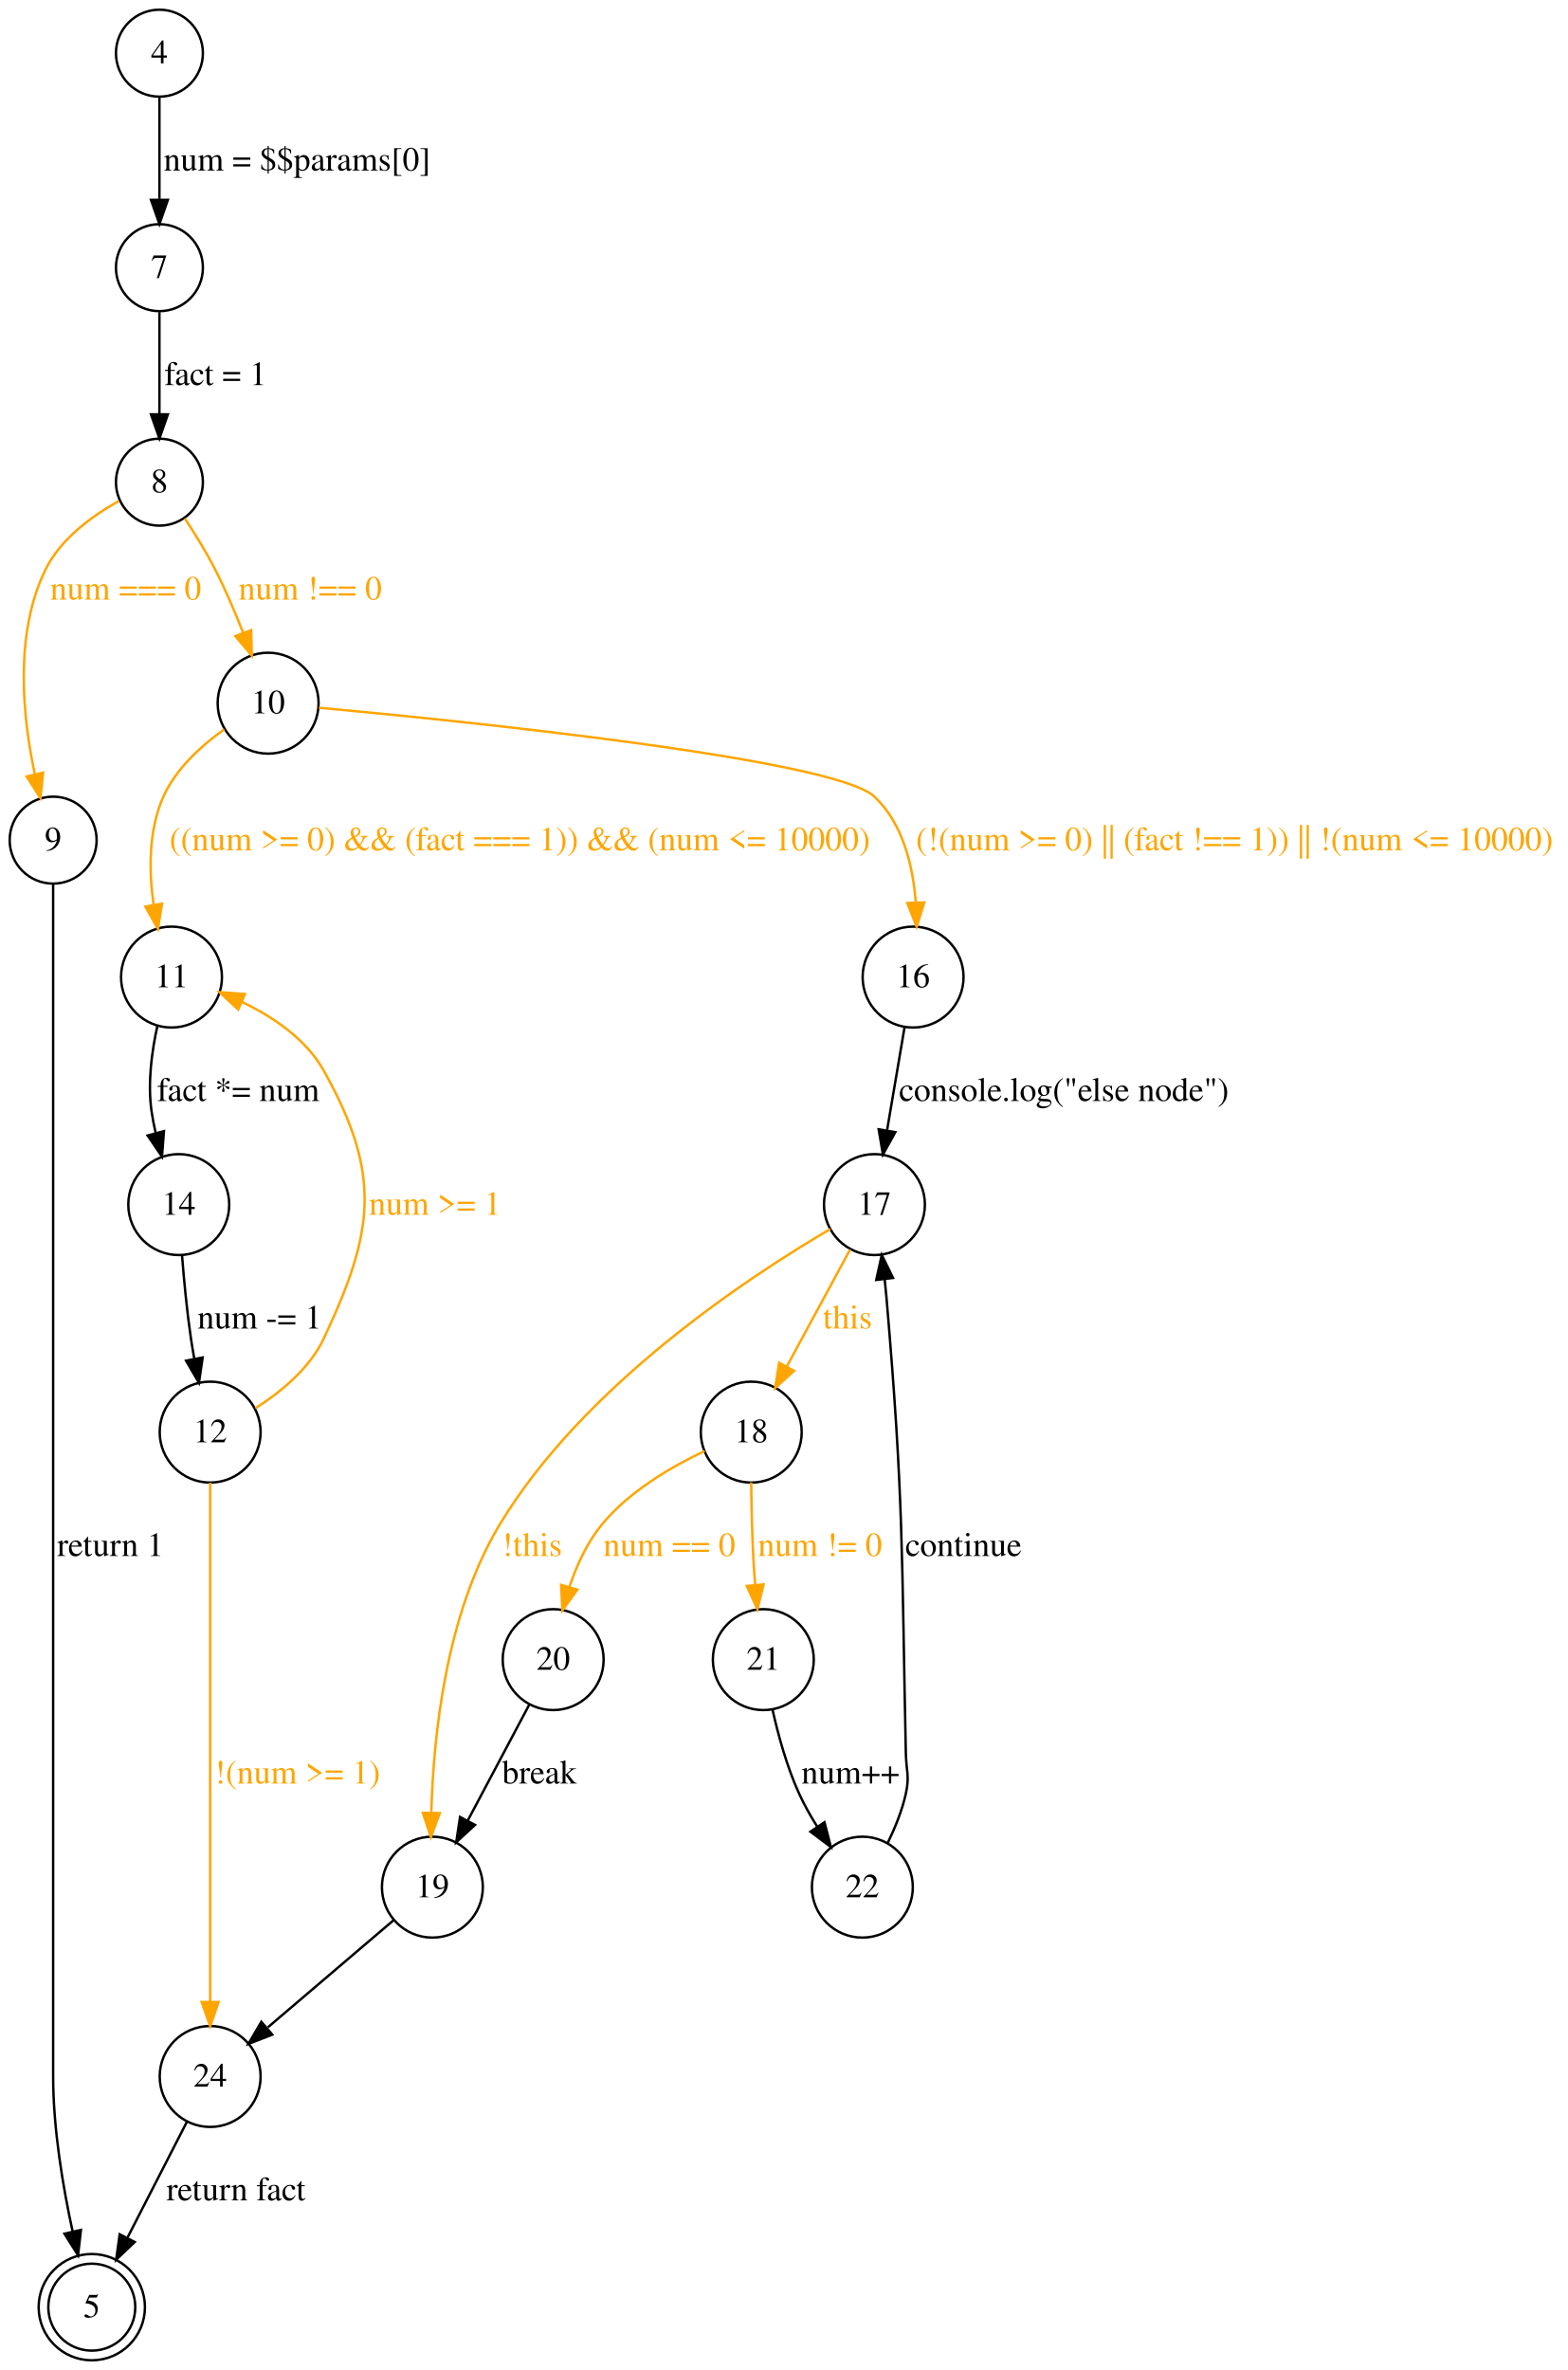
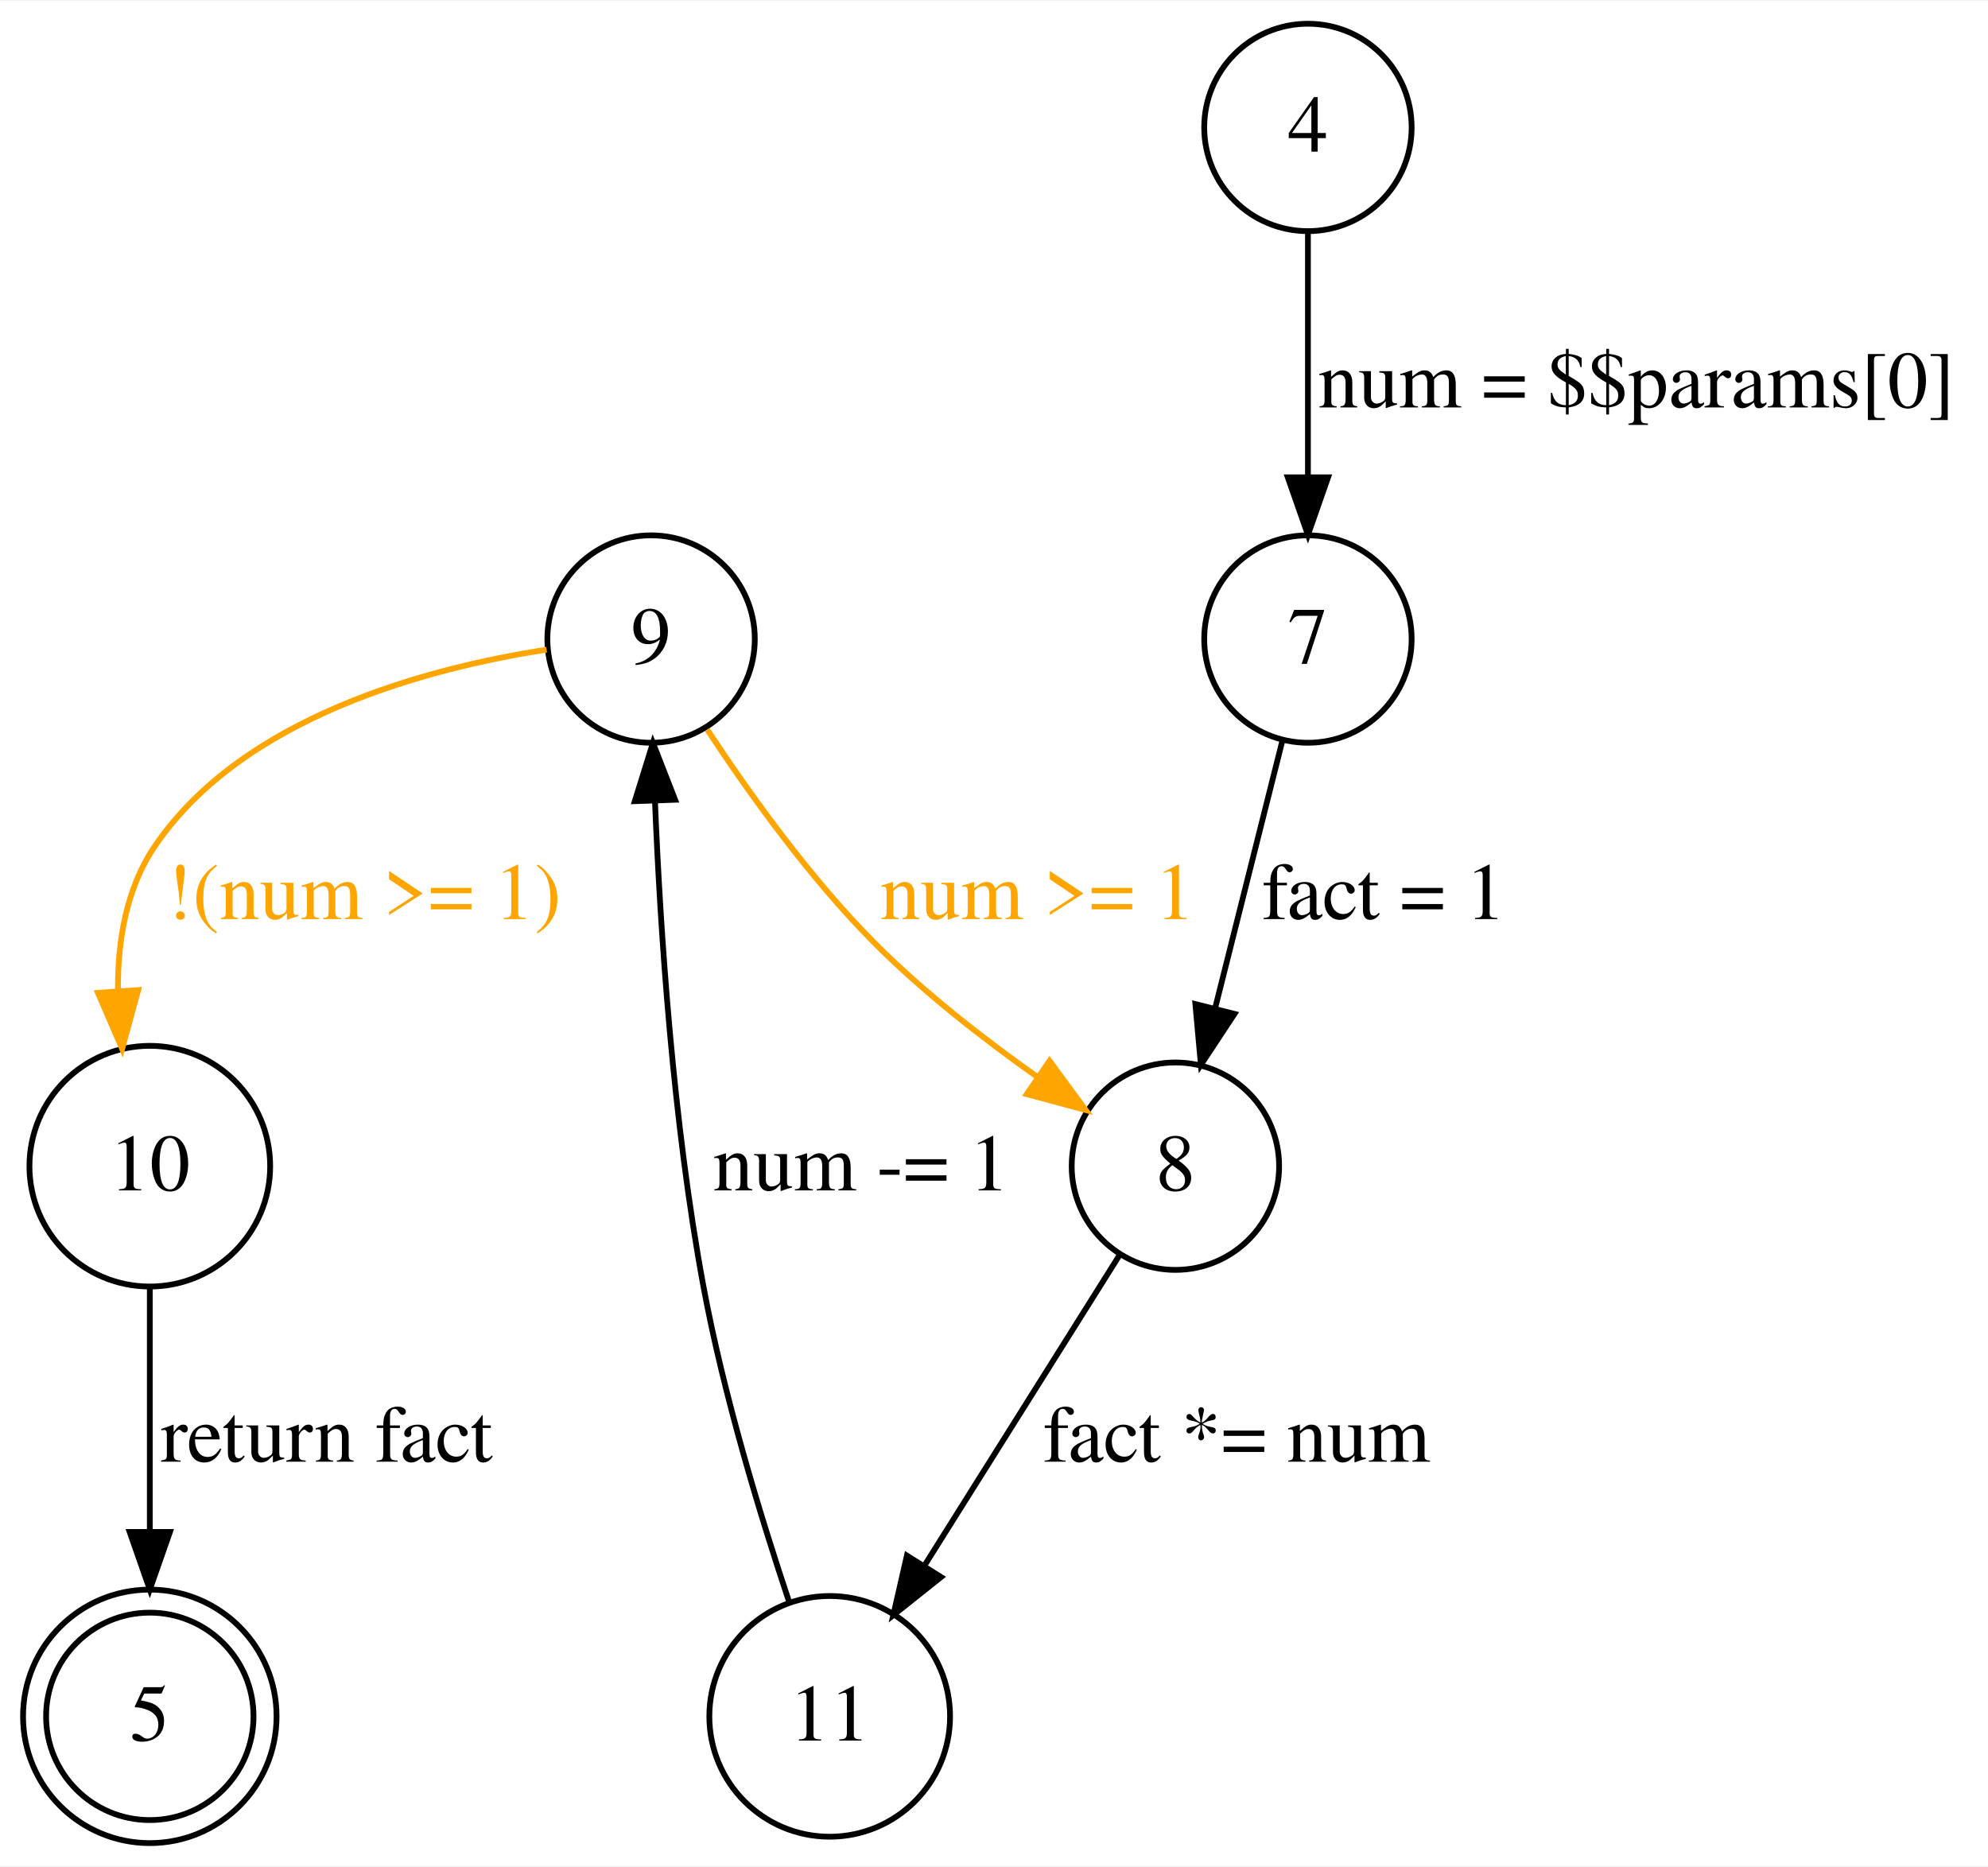
- <svg xmlns="http://www.w3.org/2000/svg" width="649pt" height="981pt" viewBox="0.00 0.00 649.09 981.11">
-   <g id="graph0" class="graph" transform="scale(1 1) rotate(0) translate(4 977.1083)">
-     <polygon fill="#ffffff" stroke="transparent" points="-4,4 -4,-977.108 645.09,-977.108 645.09,4 -4,4" />
+ <svg xmlns="http://www.w3.org/2000/svg" width="345pt" height="324pt" viewBox="0.00 0.00 345.03 323.79">
+   <g id="graph0" class="graph" transform="scale(1 1) rotate(0) translate(4 319.7869)">
+     <polygon fill="#ffffff" stroke="transparent" points="-4,4 -4,-319.787 341.031,-319.787 341.031,4 -4,4" />
    <g id="node1" class="node">
-       <ellipse fill="none" stroke="#000000" cx="34" cy="-22" rx="18" ry="18" />
-       <ellipse fill="none" stroke="#000000" cx="34" cy="-22" rx="22" ry="22" />
-       <text text-anchor="middle" x="34" y="-17.8" font-family="Times,serif" font-size="14.00" fill="#000000">5</text>
+       <ellipse fill="none" stroke="#000000" cx="22" cy="-22" rx="18" ry="18" />
+       <ellipse fill="none" stroke="#000000" cx="22" cy="-22" rx="22" ry="22" />
+       <text text-anchor="middle" x="22" y="-17.8" font-family="Times,serif" font-size="14.00" fill="#000000">5</text>
    </g>
    <g id="node2" class="node">
-       <ellipse fill="none" stroke="#000000" cx="62" cy="-955.108" rx="18" ry="18" />
-       <text text-anchor="middle" x="62" y="-950.908" font-family="Times,serif" font-size="14.00" fill="#000000">4</text>
+       <ellipse fill="none" stroke="#000000" cx="223" cy="-297.787" rx="18" ry="18" />
+       <text text-anchor="middle" x="223" y="-293.587" font-family="Times,serif" font-size="14.00" fill="#000000">4</text>
    </g>
    <g id="node3" class="node">
-       <ellipse fill="none" stroke="#000000" cx="62" cy="-866.308" rx="18" ry="18" />
-       <text text-anchor="middle" x="62" y="-862.108" font-family="Times,serif" font-size="14.00" fill="#000000">7</text>
+       <ellipse fill="none" stroke="#000000" cx="223" cy="-208.987" rx="18" ry="18" />
+       <text text-anchor="middle" x="223" y="-204.787" font-family="Times,serif" font-size="14.00" fill="#000000">7</text>
    </g>
    <g id="edge1" class="edge">
-       <path fill="none" stroke="#000000" d="M62,-936.709C62,-924.603 62,-908.516 62,-894.776" />
-       <polygon fill="#000000" stroke="#000000" points="65.5,-894.38 62,-884.38 58.5,-894.38 65.5,-894.38" />
-       <text text-anchor="middle" x="119.016" y="-906.508" font-family="Times,serif" font-size="14.00" fill="#000000"> num = $$params[0]</text>
+       <path fill="none" stroke="#000000" d="M223,-279.387C223,-267.282 223,-251.195 223,-237.454" />
+       <polygon fill="#000000" stroke="#000000" points="226.5,-237.059 223,-227.059 219.5,-237.059 226.5,-237.059" />
+       <text text-anchor="middle" x="280.016" y="-249.187" font-family="Times,serif" font-size="14.00" fill="#000000"> num = $$params[0]</text>
    </g>
    <g id="node4" class="node">
-       <ellipse fill="none" stroke="#000000" cx="62" cy="-777.508" rx="18" ry="18" />
-       <text text-anchor="middle" x="62" y="-773.308" font-family="Times,serif" font-size="14.00" fill="#000000">8</text>
+       <ellipse fill="none" stroke="#000000" cx="200" cy="-117.493" rx="18" ry="18" />
+       <text text-anchor="middle" x="200" y="-113.293" font-family="Times,serif" font-size="14.00" fill="#000000">8</text>
    </g>
    <g id="edge2" class="edge">
-       <path fill="none" stroke="#000000" d="M62,-847.909C62,-835.803 62,-819.716 62,-805.976" />
-       <polygon fill="#000000" stroke="#000000" points="65.5,-805.58 62,-795.58 58.5,-805.58 65.5,-805.58" />
-       <text text-anchor="middle" x="85.188" y="-817.708" font-family="Times,serif" font-size="14.00" fill="#000000"> fact = 1</text>
+       <path fill="none" stroke="#000000" d="M218.565,-191.346C215.256,-178.182 210.673,-159.95 206.888,-144.894" />
+       <polygon fill="#000000" stroke="#000000" points="210.254,-143.925 204.421,-135.08 203.465,-145.632 210.254,-143.925" />
+       <text text-anchor="middle" x="236.188" y="-160.387" font-family="Times,serif" font-size="14.00" fill="#000000"> fact = 1</text>
    </g>
    <g id="node5" class="node">
-       <ellipse fill="none" stroke="#000000" cx="18" cy="-629.321" rx="18" ry="18" />
-       <text text-anchor="middle" x="18" y="-625.121" font-family="Times,serif" font-size="14.00" fill="#000000">9</text>
-     </g>
-     <g id="edge12" class="edge">
-       <path fill="none" stroke="#ffa500" d="M45.225,-769.727C34.404,-763.704 21.216,-754.237 14.926,-741.508 1.767,-714.88 5.37,-680.184 10.438,-656.471" />
-       <polygon fill="#ffa500" stroke="#ffa500" points="13.847,-657.264 12.735,-646.727 7.034,-655.658 13.847,-657.264" />
-       <text text-anchor="middle" x="48.037" y="-728.908" font-family="Times,serif" font-size="14.00" fill="#ffa500"> num === 0</text>
-     </g>
-     <g id="node16" class="node">
-       <ellipse fill="none" stroke="#000000" cx="107" cy="-686.015" rx="20.889" ry="20.889" />
-       <text text-anchor="middle" x="107" y="-681.815" font-family="Times,serif" font-size="14.00" fill="#000000">10</text>
-     </g>
-     <g id="edge13" class="edge">
-       <path fill="none" stroke="#ffa500" d="M72.515,-762.474C76.688,-756.16 81.351,-748.639 85,-741.508 89.288,-733.129 93.302,-723.711 96.697,-715.046" />
-       <polygon fill="#ffa500" stroke="#ffa500" points="99.977,-716.269 100.249,-705.677 93.431,-713.787 99.977,-716.269" />
-       <text text-anchor="middle" x="124.42" y="-728.908" font-family="Times,serif" font-size="14.00" fill="#ffa500"> num !== 0</text>
+       <ellipse fill="none" stroke="#000000" cx="140" cy="-22" rx="20.889" ry="20.889" />
+       <text text-anchor="middle" x="140" y="-17.8" font-family="Times,serif" font-size="14.00" fill="#000000">11</text>
    </g>
    <g id="edge3" class="edge">
-       <path fill="none" stroke="#000000" d="M18,-610.948C18,-590.205 18,-555.445 18,-525.534 18,-525.534 18,-525.534 18,-117.493 18,-95.894 22.031,-71.918 26.047,-53.395" />
-       <polygon fill="#000000" stroke="#000000" points="29.504,-53.974 28.314,-43.446 22.679,-52.418 29.504,-53.974" />
-       <text text-anchor="middle" x="41.713" y="-332.961" font-family="Times,serif" font-size="14.00" fill="#000000"> return 1</text>
+       <path fill="none" stroke="#000000" d="M190.36,-102.151C181.22,-87.604 167.307,-65.46 156.419,-48.131" />
+       <polygon fill="#000000" stroke="#000000" points="159.326,-46.179 151.042,-39.574 153.399,-49.904 159.326,-46.179" />
+       <text text-anchor="middle" x="210.633" y="-66.2" font-family="Times,serif" font-size="14.00" fill="#000000"> fact *= num</text>
+     </g>
+     <g id="node7" class="node">
+       <ellipse fill="none" stroke="#000000" cx="109" cy="-208.987" rx="18" ry="18" />
+       <text text-anchor="middle" x="109" y="-204.787" font-family="Times,serif" font-size="14.00" fill="#000000">9</text>
+     </g>
+     <g id="edge5" class="edge">
+       <path fill="none" stroke="#000000" d="M133.005,-41.733C128.01,-56.661 121.575,-77.77 118.054,-96.8 112.806,-125.164 110.6,-158.12 109.672,-180.941" />
+       <polygon fill="#000000" stroke="#000000" points="106.174,-180.846 109.321,-190.963 113.169,-181.091 106.174,-180.846" />
+       <text text-anchor="middle" x="145.473" y="-113.293" font-family="Times,serif" font-size="14.00" fill="#000000"> num -= 1</text>
    </g>
    <g id="node6" class="node">
-       <ellipse fill="none" stroke="#000000" cx="67" cy="-572.628" rx="20.889" ry="20.889" />
-       <text text-anchor="middle" x="67" y="-568.428" font-family="Times,serif" font-size="14.00" fill="#000000">11</text>
-     </g>
-     <g id="node7" class="node">
-       <ellipse fill="none" stroke="#000000" cx="70" cy="-478.441" rx="20.889" ry="20.889" />
-       <text text-anchor="middle" x="70" y="-474.241" font-family="Times,serif" font-size="14.00" fill="#000000">14</text>
+       <ellipse fill="none" stroke="#000000" cx="22" cy="-117.493" rx="20.889" ry="20.889" />
+       <text text-anchor="middle" x="22" y="-113.293" font-family="Times,serif" font-size="14.00" fill="#000000">10</text>
    </g>
    <g id="edge4" class="edge">
-       <path fill="none" stroke="#000000" d="M61.198,-552.602C58.855,-542.054 57.057,-528.899 58.734,-517.135 59.151,-514.212 59.736,-511.203 60.423,-508.213" />
-       <polygon fill="#000000" stroke="#000000" points="63.876,-508.849 63.054,-498.287 57.109,-507.057 63.876,-508.849" />
-       <text text-anchor="middle" x="94.633" y="-521.335" font-family="Times,serif" font-size="14.00" fill="#000000"> fact *= num</text>
-     </g>
-     <g id="node8" class="node">
-       <ellipse fill="none" stroke="#000000" cx="83" cy="-384.254" rx="20.889" ry="20.889" />
-       <text text-anchor="middle" x="83" y="-380.054" font-family="Times,serif" font-size="14.00" fill="#000000">12</text>
-     </g>
-     <g id="edge5" class="edge">
-       <path fill="none" stroke="#000000" d="M71.347,-457.558C72.161,-447.128 73.372,-434.336 75.054,-422.948 75.454,-420.242 75.922,-417.441 76.427,-414.639" />
-       <polygon fill="#000000" stroke="#000000" points="79.894,-415.145 78.365,-404.661 73.023,-413.81 79.894,-415.145" />
-       <text text-anchor="middle" x="103.473" y="-427.148" font-family="Times,serif" font-size="14.00" fill="#000000"> num -= 1</text>
-     </g>
-     <g id="edge16" class="edge">
-       <path fill="none" stroke="#ffa500" d="M101.687,-394.118C112.107,-400.738 124.135,-410.522 130,-422.948 151.056,-467.555 154.081,-490.884 130,-533.934 122.71,-546.968 109.034,-556.146 96.282,-562.282" />
-       <polygon fill="#ffa500" stroke="#ffa500" points="94.605,-559.195 86.832,-566.394 97.398,-565.613 94.605,-559.195" />
-       <text text-anchor="middle" x="176.09" y="-474.241" font-family="Times,serif" font-size="14.00" fill="#ffa500"> num &gt;= 1</text>
-     </g>
-     <g id="node12" class="node">
-       <ellipse fill="none" stroke="#000000" cx="83" cy="-117.493" rx="20.889" ry="20.889" />
-       <text text-anchor="middle" x="83" y="-113.293" font-family="Times,serif" font-size="14.00" fill="#000000">24</text>
-     </g>
-     <g id="edge17" class="edge">
-       <path fill="none" stroke="#ffa500" d="M83,-363.322C83,-316.572 83,-203.472 83,-148.509" />
-       <polygon fill="#ffa500" stroke="#ffa500" points="86.5,-148.328 83,-138.328 79.5,-148.328 86.5,-148.328" />
-       <text text-anchor="middle" x="119.081" y="-238.774" font-family="Times,serif" font-size="14.00" fill="#ffa500"> !(num &gt;= 1)</text>
-     </g>
-     <g id="node9" class="node">
-       <ellipse fill="none" stroke="#000000" cx="374" cy="-572.628" rx="20.889" ry="20.889" />
-       <text text-anchor="middle" x="374" y="-568.428" font-family="Times,serif" font-size="14.00" fill="#000000">16</text>
-     </g>
-     <g id="node10" class="node">
-       <ellipse fill="none" stroke="#000000" cx="358" cy="-478.441" rx="20.889" ry="20.889" />
-       <text text-anchor="middle" x="358" y="-474.241" font-family="Times,serif" font-size="14.00" fill="#000000">17</text>
+       <path fill="none" stroke="#000000" d="M22,-96.773C22,-84.359 22,-68.31 22,-54.265" />
+       <polygon fill="#000000" stroke="#000000" points="25.5,-54.009 22,-44.009 18.5,-54.009 25.5,-54.009" />
+       <text text-anchor="middle" x="52.703" y="-66.2" font-family="Times,serif" font-size="14.00" fill="#000000"> return fact</text>
    </g>
    <g id="edge6" class="edge">
-       <path fill="none" stroke="#000000" d="M370.528,-552.191C368.404,-539.688 365.645,-523.447 363.257,-509.39" />
-       <polygon fill="#000000" stroke="#000000" points="366.646,-508.436 361.52,-499.164 359.745,-509.609 366.646,-508.436" />
-       <text text-anchor="middle" x="436.438" y="-521.335" font-family="Times,serif" font-size="14.00" fill="#000000"> console.log("else node")</text>
-     </g>
-     <g id="node11" class="node">
-       <ellipse fill="none" stroke="#000000" cx="175" cy="-195.88" rx="20.889" ry="20.889" />
-       <text text-anchor="middle" x="175" y="-191.68" font-family="Times,serif" font-size="14.00" fill="#000000">19</text>
-     </g>
-     <g id="edge19" class="edge">
-       <path fill="none" stroke="#ffa500" d="M339.769,-468.342C306.792,-449.07 237.433,-403.733 202.614,-345.561 180.606,-308.792 175.399,-258.543 174.54,-226.647" />
-       <polygon fill="#ffa500" stroke="#ffa500" points="178.038,-226.529 174.397,-216.579 171.039,-226.628 178.038,-226.529" />
-       <text text-anchor="middle" x="216.193" y="-332.961" font-family="Times,serif" font-size="14.00" fill="#ffa500"> !this</text>
-     </g>
-     <g id="node17" class="node">
-       <ellipse fill="none" stroke="#000000" cx="307" cy="-384.254" rx="20.889" ry="20.889" />
-       <text text-anchor="middle" x="307" y="-380.054" font-family="Times,serif" font-size="14.00" fill="#000000">18</text>
-     </g>
-     <g id="edge18" class="edge">
-       <path fill="none" stroke="#ffa500" d="M347.924,-459.833C340.472,-446.07 330.204,-427.108 321.818,-411.62" />
-       <polygon fill="#ffa500" stroke="#ffa500" points="324.721,-409.63 316.882,-402.503 318.565,-412.964 324.721,-409.63" />
-       <text text-anchor="middle" x="346.863" y="-427.148" font-family="Times,serif" font-size="14.00" fill="#ffa500"> this</text>
+       <path fill="none" stroke="#ffa500" d="M118.765,-193.24C126.024,-182.206 136.58,-167.473 147.82,-156.187 156.264,-147.709 166.671,-139.612 175.963,-133.037" />
+       <polygon fill="#ffa500" stroke="#ffa500" points="178.159,-135.775 184.431,-127.237 174.203,-130 178.159,-135.775" />
+       <text text-anchor="middle" x="176.09" y="-160.387" font-family="Times,serif" font-size="14.00" fill="#ffa500"> num &gt;= 1</text>
    </g>
    <g id="edge7" class="edge">
-       <path fill="none" stroke="#000000" d="M158.975,-182.226C144.595,-169.975 123.294,-151.826 106.903,-137.859" />
-       <polygon fill="#000000" stroke="#000000" points="108.723,-134.812 98.841,-130.991 104.183,-140.141 108.723,-134.812" />
-     </g>
-     <g id="edge11" class="edge">
-       <path fill="none" stroke="#000000" d="M73.552,-99.081C66.551,-85.437 56.872,-66.575 48.842,-50.925" />
-       <polygon fill="#000000" stroke="#000000" points="51.773,-48.97 44.093,-41.67 45.545,-52.166 51.773,-48.97" />
-       <text text-anchor="middle" x="93.703" y="-66.2" font-family="Times,serif" font-size="14.00" fill="#000000"> return fact</text>
-     </g>
-     <g id="node13" class="node">
-       <ellipse fill="none" stroke="#000000" cx="225" cy="-290.067" rx="20.889" ry="20.889" />
-       <text text-anchor="middle" x="225" y="-285.867" font-family="Times,serif" font-size="14.00" fill="#000000">20</text>
-     </g>
-     <g id="edge8" class="edge">
-       <path fill="none" stroke="#000000" d="M215.122,-271.459C207.863,-257.785 197.879,-238.978 189.687,-223.546" />
-       <polygon fill="#000000" stroke="#000000" points="192.638,-221.642 184.858,-214.45 186.455,-224.924 192.638,-221.642" />
-       <text text-anchor="middle" x="219.295" y="-238.774" font-family="Times,serif" font-size="14.00" fill="#000000"> break</text>
-     </g>
-     <g id="node14" class="node">
-       <ellipse fill="none" stroke="#000000" cx="312" cy="-290.067" rx="20.889" ry="20.889" />
-       <text text-anchor="middle" x="312" y="-285.867" font-family="Times,serif" font-size="14.00" fill="#000000">21</text>
-     </g>
-     <g id="node15" class="node">
-       <ellipse fill="none" stroke="#000000" cx="353" cy="-195.88" rx="20.889" ry="20.889" />
-       <text text-anchor="middle" x="353" y="-191.68" font-family="Times,serif" font-size="14.00" fill="#000000">22</text>
-     </g>
-     <g id="edge9" class="edge">
-       <path fill="none" stroke="#000000" d="M315.781,-269.469C318.169,-258.765 321.772,-245.643 326.82,-234.574 328.899,-230.017 331.497,-225.407 334.245,-221.035" />
-       <polygon fill="#000000" stroke="#000000" points="337.313,-222.743 339.974,-212.488 331.499,-218.846 337.313,-222.743" />
-       <text text-anchor="middle" x="348.09" y="-238.774" font-family="Times,serif" font-size="14.00" fill="#000000"> num++</text>
-     </g>
-     <g id="edge10" class="edge">
-       <path fill="none" stroke="#000000" d="M363.504,-214.193C366.548,-220.452 369.464,-227.629 371,-234.574 372.613,-241.864 371.158,-243.909 371,-251.374 369.222,-335.152 370.154,-356.256 363,-439.748 362.782,-442.287 362.521,-444.916 362.233,-447.552" />
-       <polygon fill="#000000" stroke="#000000" points="358.745,-447.246 361.028,-457.592 365.695,-448.08 358.745,-447.246" />
-       <text text-anchor="middle" x="394.855" y="-332.961" font-family="Times,serif" font-size="14.00" fill="#000000"> continue</text>
-     </g>
-     <g id="edge14" class="edge">
-       <path fill="none" stroke="#ffa500" d="M88.828,-675.191C79.415,-668.479 68.827,-658.925 63.629,-647.321 57.455,-633.539 57.589,-616.856 59.572,-602.757" />
-       <polygon fill="#ffa500" stroke="#ffa500" points="63.079,-603.026 61.376,-592.569 56.186,-601.806 63.079,-603.026" />
-       <text text-anchor="middle" x="211.185" y="-625.121" font-family="Times,serif" font-size="14.00" fill="#ffa500"> ((num &gt;= 0) &amp;&amp; (fact === 1)) &amp;&amp; (num &lt;= 10000)</text>
-     </g>
-     <g id="edge15" class="edge">
-       <path fill="none" stroke="#ffa500" d="M127.991,-684.142C185.3,-678.841 341.284,-663.094 358,-647.321 369.756,-636.229 373.945,-618.769 375.107,-603.519" />
-       <polygon fill="#ffa500" stroke="#ffa500" points="378.608,-603.543 375.484,-593.419 371.613,-603.282 378.608,-603.543" />
-       <text text-anchor="middle" x="507.045" y="-625.121" font-family="Times,serif" font-size="14.00" fill="#ffa500"> (!(num &gt;= 0) || (fact !== 1)) || !(num &lt;= 10000)</text>
-     </g>
-     <g id="edge20" class="edge">
-       <path fill="none" stroke="#ffa500" d="M287.733,-376.43C274.045,-369.983 256.153,-359.615 244.82,-345.561 238.895,-338.212 234.666,-328.952 231.68,-320.112" />
-       <polygon fill="#ffa500" stroke="#ffa500" points="235.01,-319.029 228.814,-310.435 228.298,-321.017 235.01,-319.029" />
-       <text text-anchor="middle" x="273.09" y="-332.961" font-family="Times,serif" font-size="14.00" fill="#ffa500"> num == 0</text>
-     </g>
-     <g id="edge21" class="edge">
-       <path fill="none" stroke="#ffa500" d="M306.989,-363.42C307.087,-353.002 307.363,-340.207 308.054,-328.761 308.207,-326.225 308.401,-323.598 308.619,-320.963" />
-       <polygon fill="#ffa500" stroke="#ffa500" points="312.111,-321.207 309.554,-310.926 305.142,-320.558 312.111,-321.207" />
-       <text text-anchor="middle" x="335.473" y="-332.961" font-family="Times,serif" font-size="14.00" fill="#ffa500"> num != 0</text>
+       <path fill="none" stroke="#ffa500" d="M90.868,-207.145C70.441,-203.997 38.106,-195.541 22.838,-172.987 17.962,-165.783 16.421,-156.757 16.469,-148.091" />
+       <polygon fill="#ffa500" stroke="#ffa500" points="19.979,-148.069 17.199,-137.846 12.997,-147.572 19.979,-148.069" />
+       <text text-anchor="middle" x="59.081" y="-160.387" font-family="Times,serif" font-size="14.00" fill="#ffa500"> !(num &gt;= 1)</text>
    </g>
  </g>
</svg>
